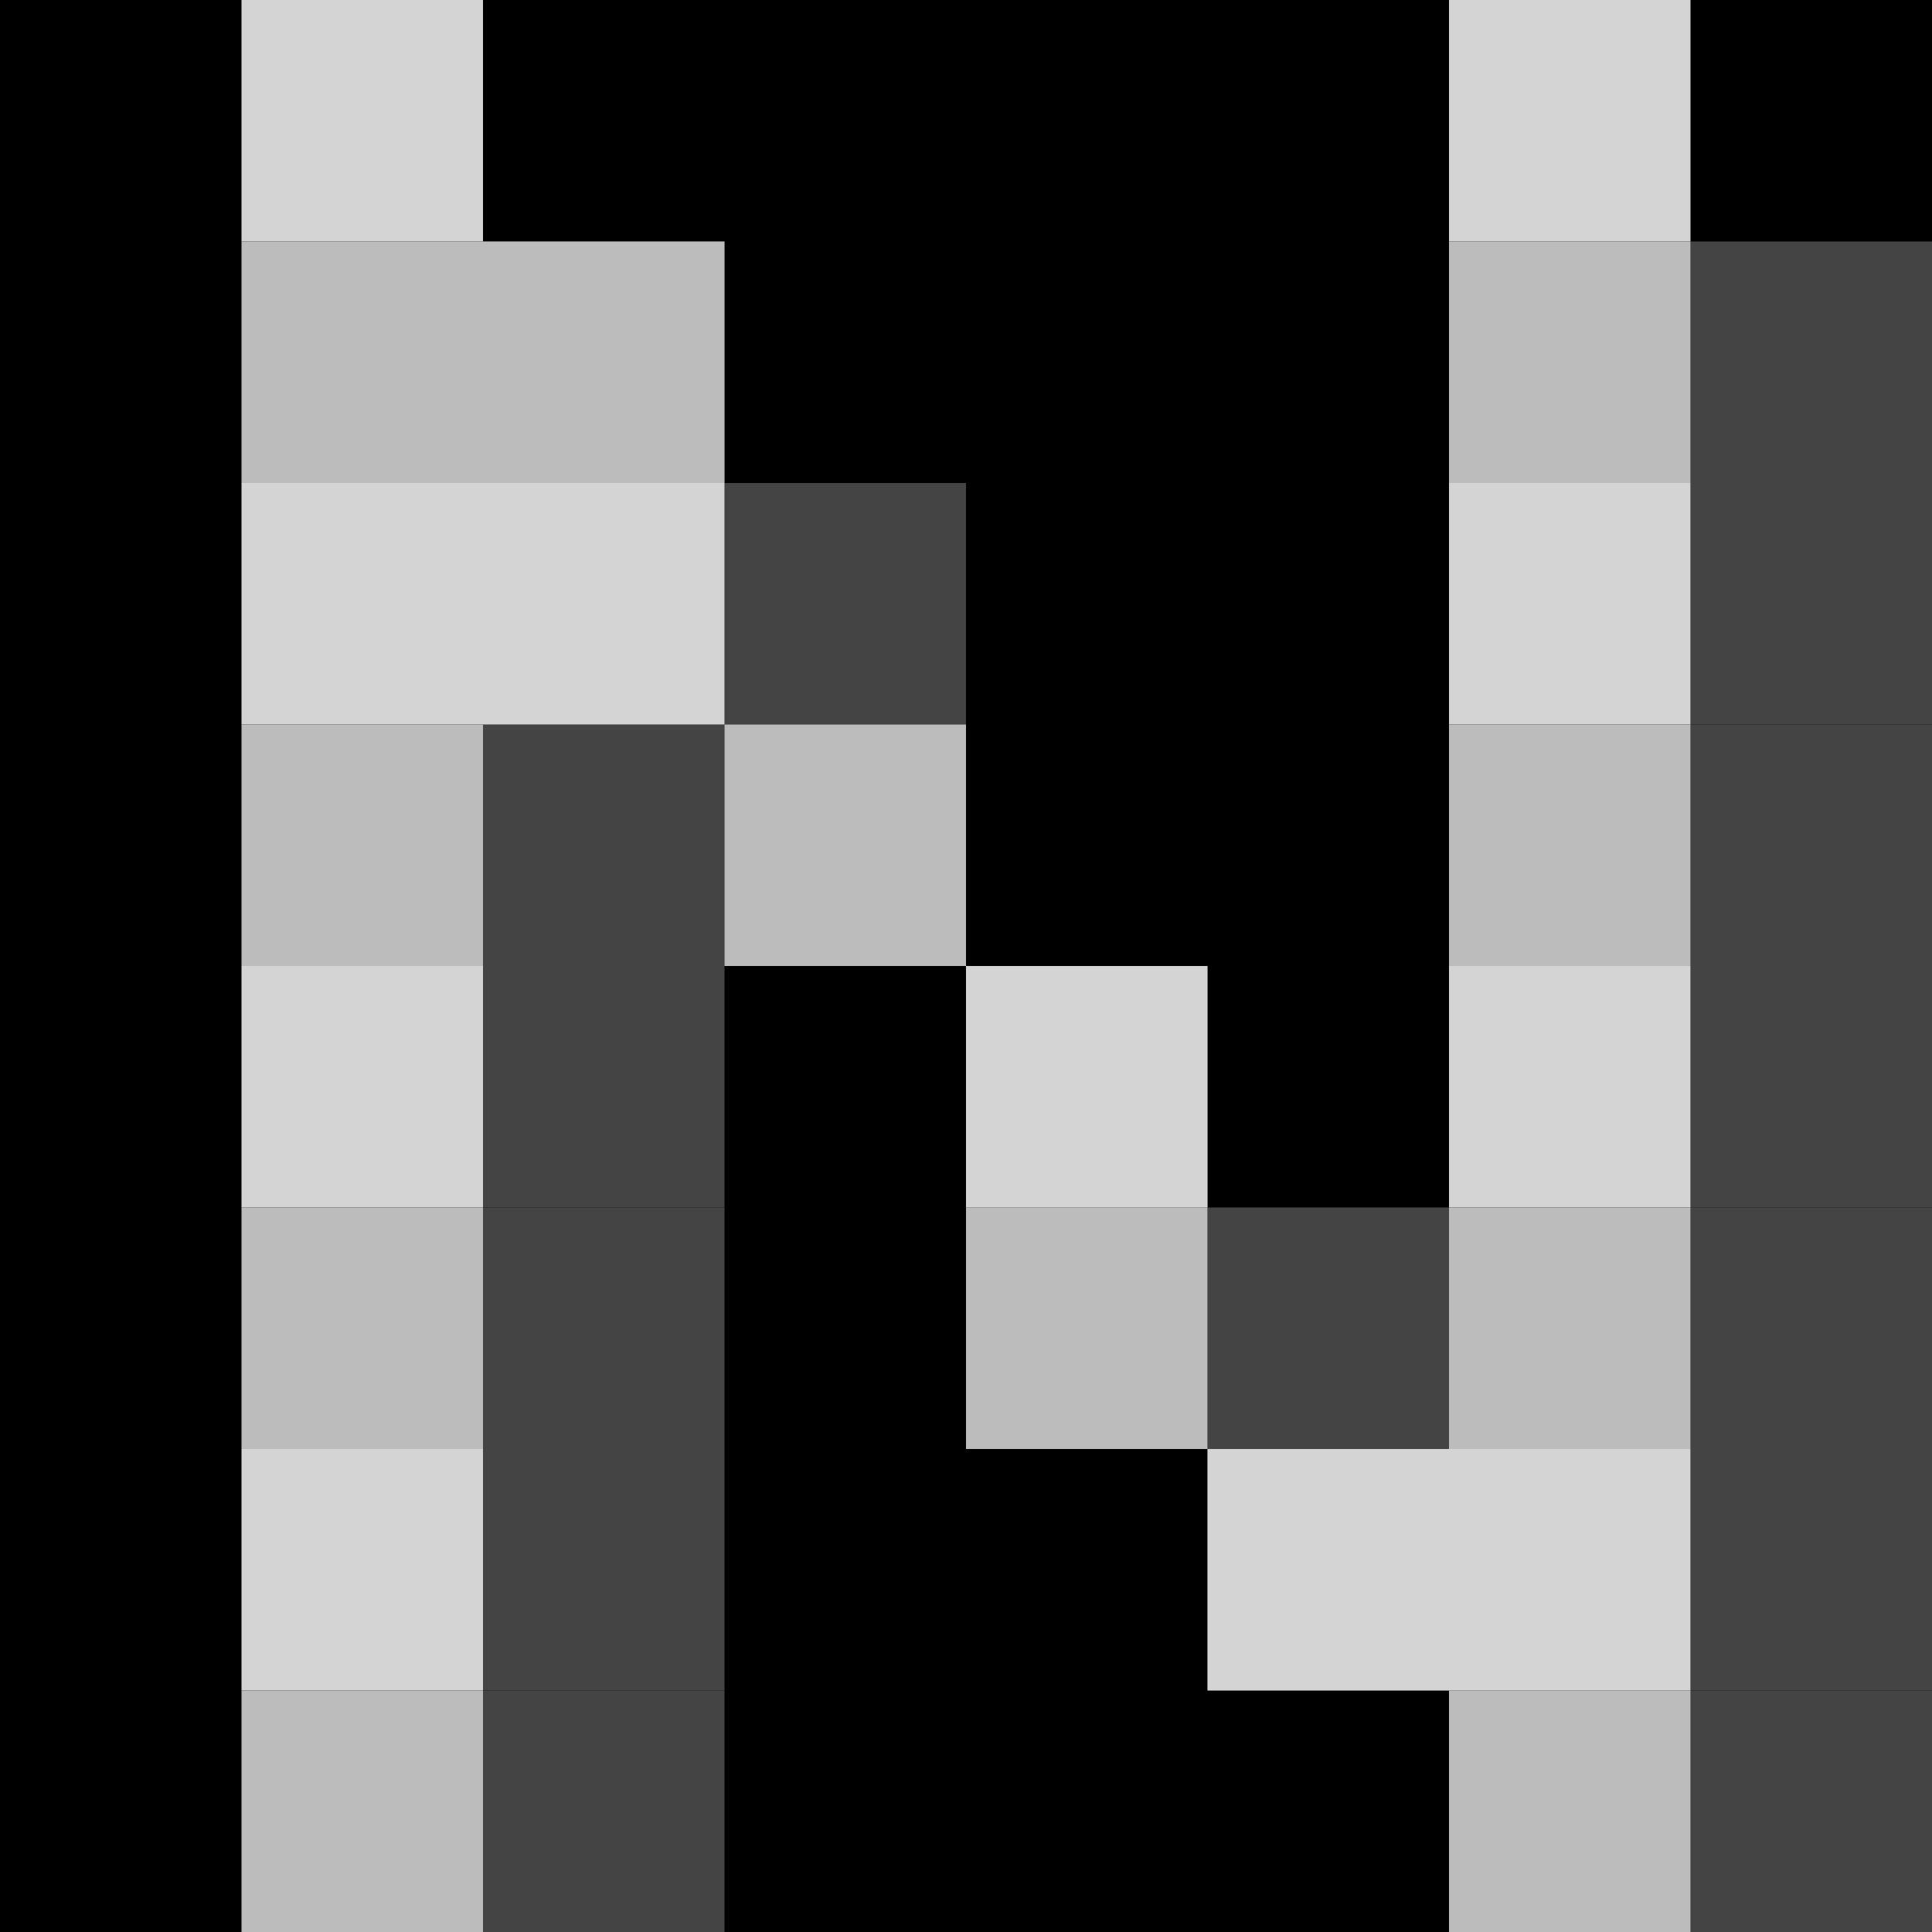
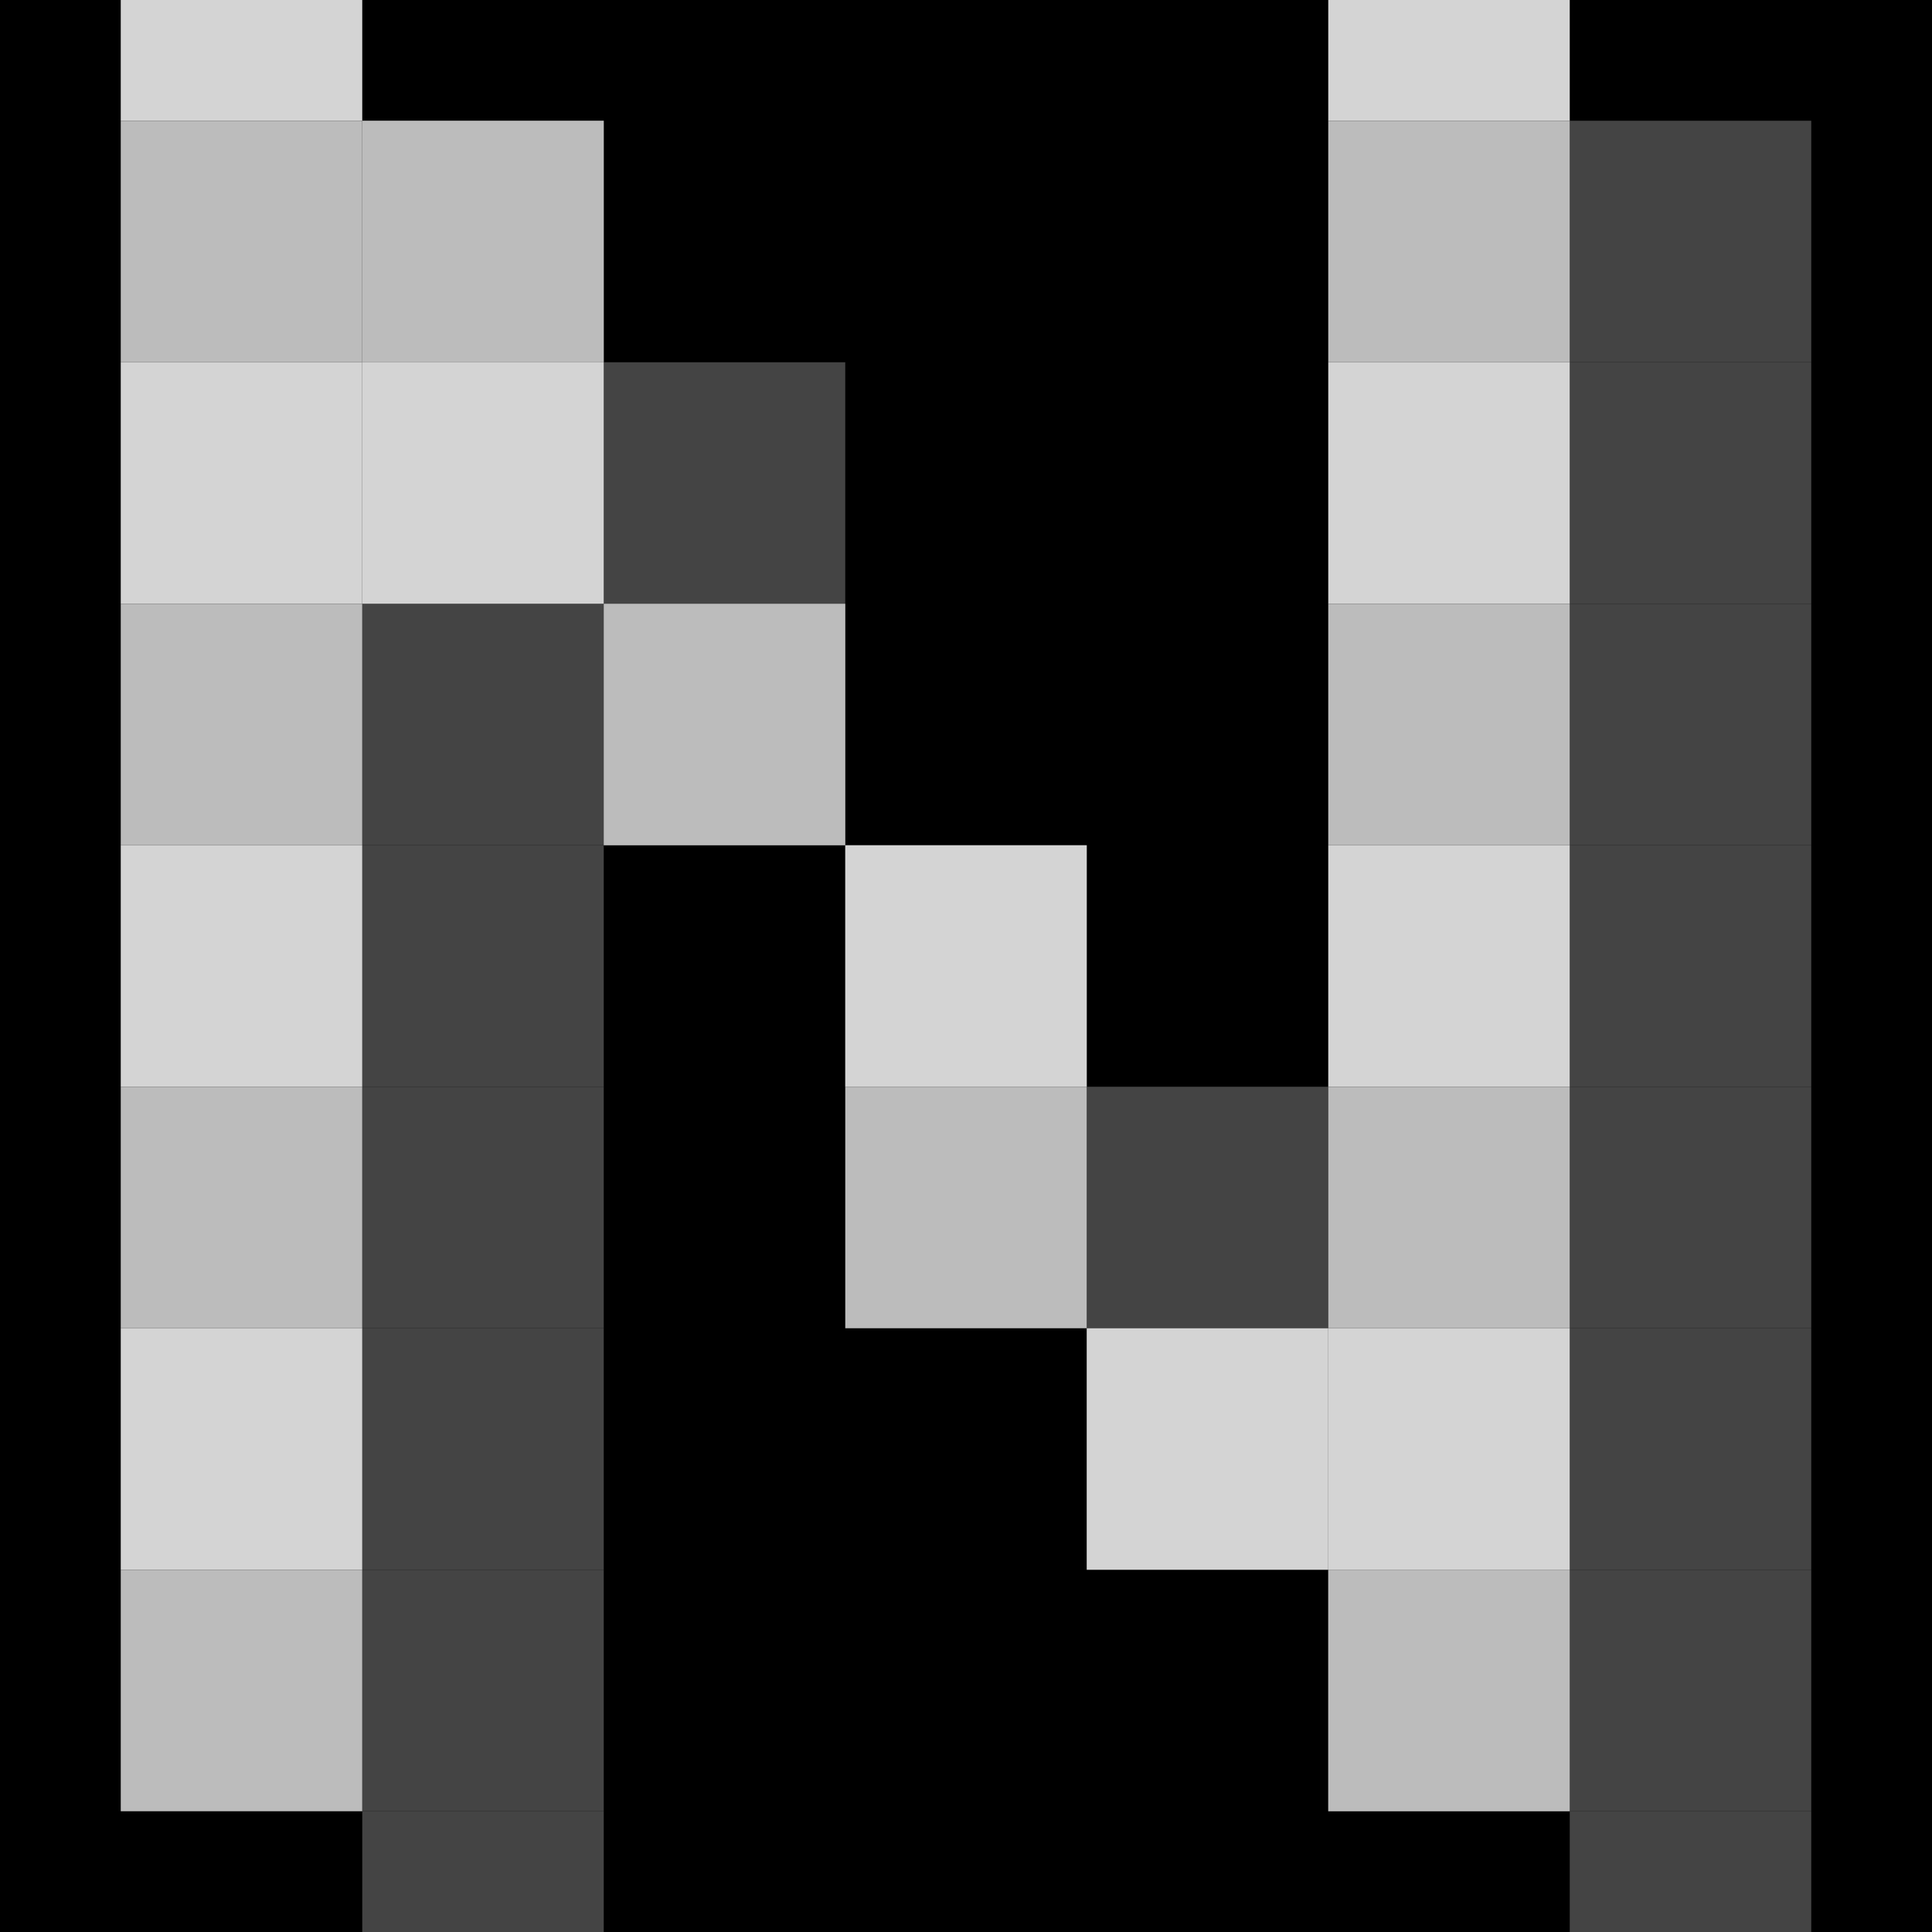
<svg xmlns="http://www.w3.org/2000/svg" viewBox="0 0 32 32">
  <rect width="32" height="32" fill="#000000" />
-   <g id="noxservo-n">
-     <rect x="8" y="4" width="4" height="4" fill="#444444" />
-     <rect x="28" y="4" width="4" height="4" fill="#444444" />
-     <rect x="8" y="8" width="4" height="4" fill="#444444" />
-     <rect x="12" y="8" width="4" height="4" fill="#444444" />
-     <rect x="28" y="8" width="4" height="4" fill="#444444" />
-     <rect x="8" y="12" width="4" height="4" fill="#444444" />
-     <rect x="12" y="12" width="4" height="4" fill="#444444" />
-     <rect x="28" y="12" width="4" height="4" fill="#444444" />
-     <rect x="8" y="16" width="4" height="4" fill="#444444" />
-     <rect x="16" y="16" width="4" height="4" fill="#444444" />
-     <rect x="28" y="16" width="4" height="4" fill="#444444" />
-     <rect x="8" y="20" width="4" height="4" fill="#444444" />
-     <rect x="20" y="20" width="4" height="4" fill="#444444" />
-     <rect x="28" y="20" width="4" height="4" fill="#444444" />
-     <rect x="8" y="24" width="4" height="4" fill="#444444" />
-     <rect x="20" y="24" width="4" height="4" fill="#444444" />
-     <rect x="28" y="24" width="4" height="4" fill="#444444" />
-     <rect x="8" y="28" width="4" height="4" fill="#444444" />
-     <rect x="24" y="28" width="4" height="4" fill="#444444" />
-     <rect x="28" y="28" width="4" height="4" fill="#444444" />
-     <rect x="8" y="32" width="4" height="4" fill="#444444" />
-     <rect x="28" y="32" width="4" height="4" fill="#444444" />
-     <rect x="4" y="0" width="4" height="4" fill="#d4d4d4" />
-     <rect x="24" y="0" width="4" height="4" fill="#d4d4d4" />
-     <rect x="4" y="4" width="4" height="4" fill="#bcbcbc" />
-     <rect x="8" y="4" width="4" height="4" fill="#bcbcbc" />
-     <rect x="24" y="4" width="4" height="4" fill="#bcbcbc" />
-     <rect x="4" y="8" width="4" height="4" fill="#d4d4d4" />
-     <rect x="8" y="8" width="4" height="4" fill="#d4d4d4" />
-     <rect x="24" y="8" width="4" height="4" fill="#d4d4d4" />
-     <rect x="4" y="12" width="4" height="4" fill="#bcbcbc" />
-     <rect x="12" y="12" width="4" height="4" fill="#bcbcbc" />
-     <rect x="24" y="12" width="4" height="4" fill="#bcbcbc" />
-     <rect x="4" y="16" width="4" height="4" fill="#d4d4d4" />
-     <rect x="16" y="16" width="4" height="4" fill="#d4d4d4" />
-     <rect x="24" y="16" width="4" height="4" fill="#d4d4d4" />
-     <rect x="4" y="20" width="4" height="4" fill="#bcbcbc" />
-     <rect x="16" y="20" width="4" height="4" fill="#bcbcbc" />
-     <rect x="24" y="20" width="4" height="4" fill="#bcbcbc" />
-     <rect x="4" y="24" width="4" height="4" fill="#d4d4d4" />
-     <rect x="20" y="24" width="4" height="4" fill="#d4d4d4" />
-     <rect x="24" y="24" width="4" height="4" fill="#d4d4d4" />
-     <rect x="4" y="28" width="4" height="4" fill="#bcbcbc" />
-     <rect x="24" y="28" width="4" height="4" fill="#bcbcbc" />
+   <g transform="translate(-2.00, -2.00)">
+     <g id="noxservo-n">
+       <rect x="8" y="4" width="4" height="4" fill="#444444" />
+       <rect x="28" y="4" width="4" height="4" fill="#444444" />
+       <rect x="8" y="8" width="4" height="4" fill="#444444" />
+       <rect x="12" y="8" width="4" height="4" fill="#444444" />
+       <rect x="28" y="8" width="4" height="4" fill="#444444" />
+       <rect x="8" y="12" width="4" height="4" fill="#444444" />
+       <rect x="12" y="12" width="4" height="4" fill="#444444" />
+       <rect x="28" y="12" width="4" height="4" fill="#444444" />
+       <rect x="8" y="16" width="4" height="4" fill="#444444" />
+       <rect x="16" y="16" width="4" height="4" fill="#444444" />
+       <rect x="28" y="16" width="4" height="4" fill="#444444" />
+       <rect x="8" y="20" width="4" height="4" fill="#444444" />
+       <rect x="20" y="20" width="4" height="4" fill="#444444" />
+       <rect x="28" y="20" width="4" height="4" fill="#444444" />
+       <rect x="8" y="24" width="4" height="4" fill="#444444" />
+       <rect x="20" y="24" width="4" height="4" fill="#444444" />
+       <rect x="28" y="24" width="4" height="4" fill="#444444" />
+       <rect x="8" y="28" width="4" height="4" fill="#444444" />
+       <rect x="24" y="28" width="4" height="4" fill="#444444" />
+       <rect x="28" y="28" width="4" height="4" fill="#444444" />
+       <rect x="8" y="32" width="4" height="4" fill="#444444" />
+       <rect x="28" y="32" width="4" height="4" fill="#444444" />
+       <rect x="4" y="0" width="4" height="4" fill="#d4d4d4" />
+       <rect x="24" y="0" width="4" height="4" fill="#d4d4d4" />
+       <rect x="4" y="4" width="4" height="4" fill="#bcbcbc" />
+       <rect x="8" y="4" width="4" height="4" fill="#bcbcbc" />
+       <rect x="24" y="4" width="4" height="4" fill="#bcbcbc" />
+       <rect x="4" y="8" width="4" height="4" fill="#d4d4d4" />
+       <rect x="8" y="8" width="4" height="4" fill="#d4d4d4" />
+       <rect x="24" y="8" width="4" height="4" fill="#d4d4d4" />
+       <rect x="4" y="12" width="4" height="4" fill="#bcbcbc" />
+       <rect x="12" y="12" width="4" height="4" fill="#bcbcbc" />
+       <rect x="24" y="12" width="4" height="4" fill="#bcbcbc" />
+       <rect x="4" y="16" width="4" height="4" fill="#d4d4d4" />
+       <rect x="16" y="16" width="4" height="4" fill="#d4d4d4" />
+       <rect x="24" y="16" width="4" height="4" fill="#d4d4d4" />
+       <rect x="4" y="20" width="4" height="4" fill="#bcbcbc" />
+       <rect x="16" y="20" width="4" height="4" fill="#bcbcbc" />
+       <rect x="24" y="20" width="4" height="4" fill="#bcbcbc" />
+       <rect x="4" y="24" width="4" height="4" fill="#d4d4d4" />
+       <rect x="20" y="24" width="4" height="4" fill="#d4d4d4" />
+       <rect x="24" y="24" width="4" height="4" fill="#d4d4d4" />
+       <rect x="4" y="28" width="4" height="4" fill="#bcbcbc" />
+       <rect x="24" y="28" width="4" height="4" fill="#bcbcbc" />
+     </g>
  </g>
</svg>
